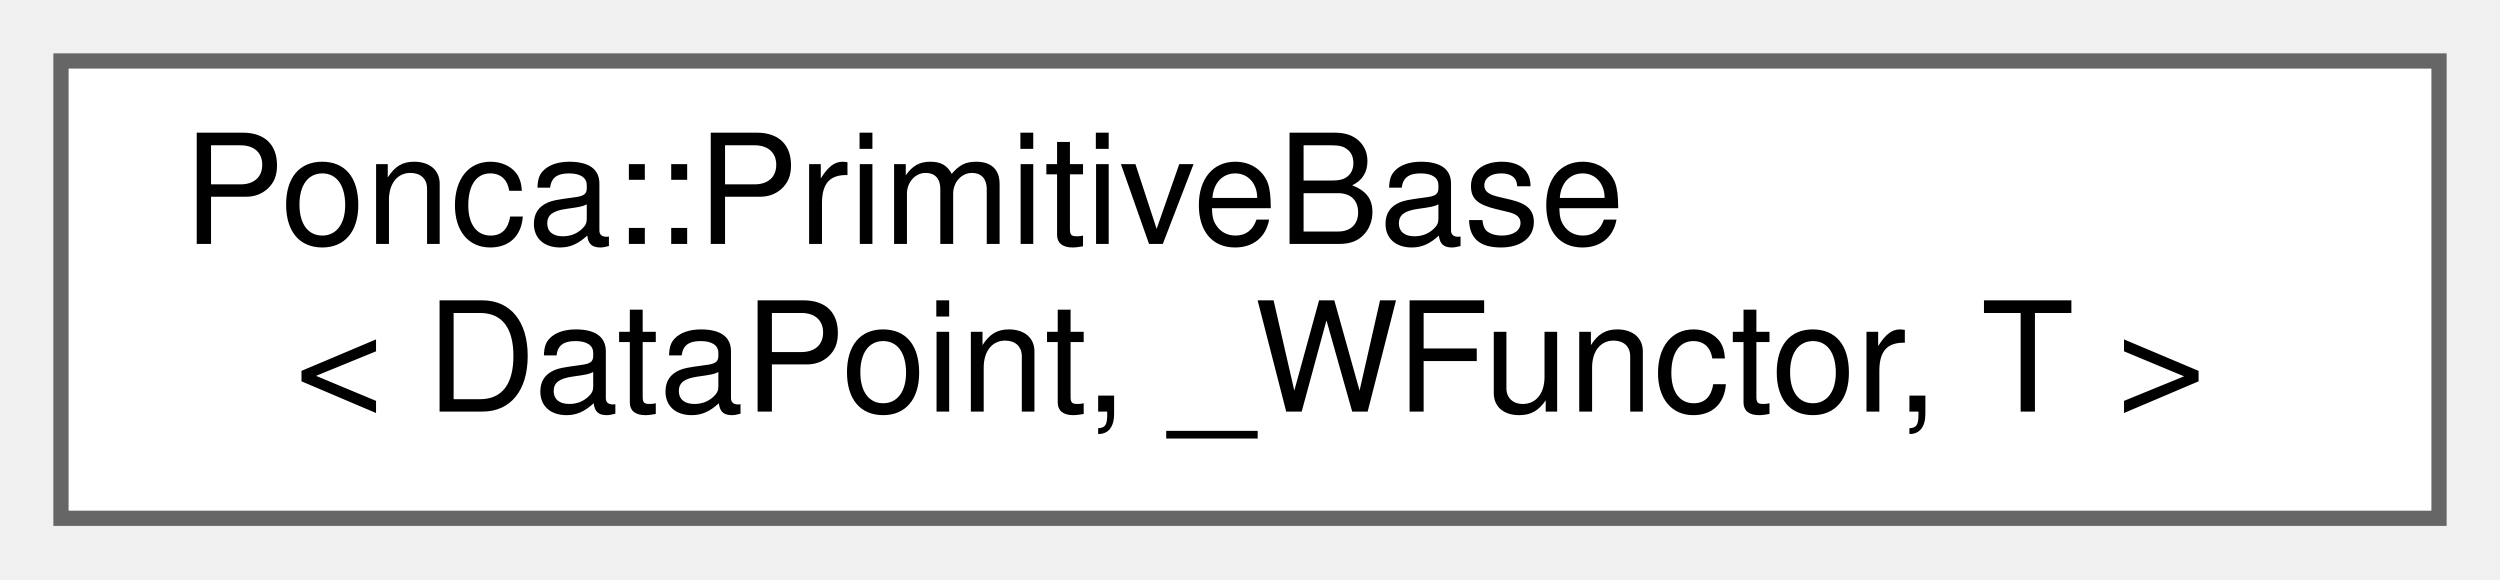
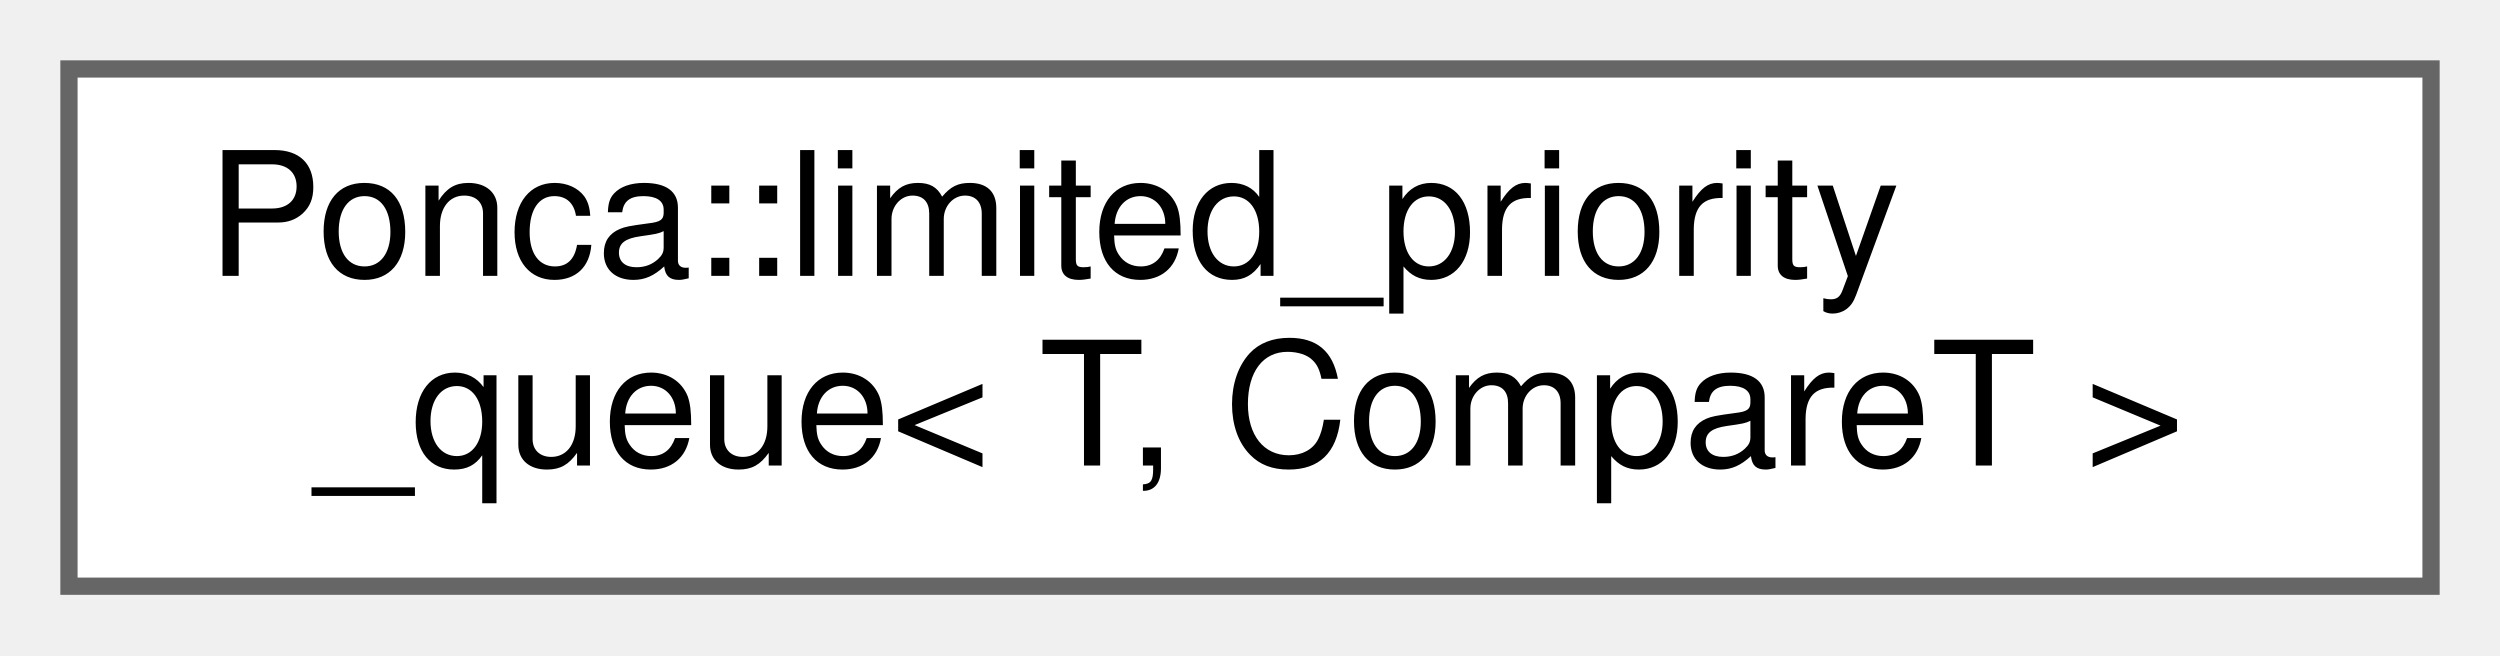
- <svg xmlns="http://www.w3.org/2000/svg" xmlns:xlink="http://www.w3.org/1999/xlink" width="164pt" height="38pt" viewBox="0.00 0.00 164.00 38.00">
+ <svg xmlns="http://www.w3.org/2000/svg" xmlns:xlink="http://www.w3.org/1999/xlink" width="145pt" height="38pt" viewBox="0.00 0.00 145.00 38.00">
  <g id="graph0" class="graph" transform="scale(1 1) rotate(0) translate(4 34)">
    <g id="node1" class="node">
      <g id="a_node1">
-         <a xlink:href="classPonca_1_1PrimitiveBase.html" target="_top" xlink:title="Primitive base class.">
-           <polygon fill="white" stroke="#666666" points="156,-30 0,-30 0,0 156,0 156,-30" />
-           <text text-anchor="start" x="8" y="-18" font-family="Helvetica,sans-Serif" font-size="10.00">Ponca::PrimitiveBase</text>
-           <text text-anchor="middle" x="78" y="-7" font-family="Helvetica,sans-Serif" font-size="10.00">&lt; DataPoint, _WFunctor, T &gt;</text>
+         <a xlink:href="classPonca_1_1limited__priority__queue.html" target="_top" xlink:title="The limited_priority_queue class is similar to std::priority_queue but has a limited capacity and han...">
+           <polygon fill="white" stroke="#666666" points="137,-30 0,-30 0,0 137,0 137,-30" />
+           <text text-anchor="start" x="8" y="-18" font-family="Helvetica,sans-Serif" font-size="10.00">Ponca::limited_priority</text>
+           <text text-anchor="middle" x="68.5" y="-7" font-family="Helvetica,sans-Serif" font-size="10.00">_queue&lt; T, CompareT &gt;</text>
        </a>
      </g>
    </g>
  </g>
</svg>
